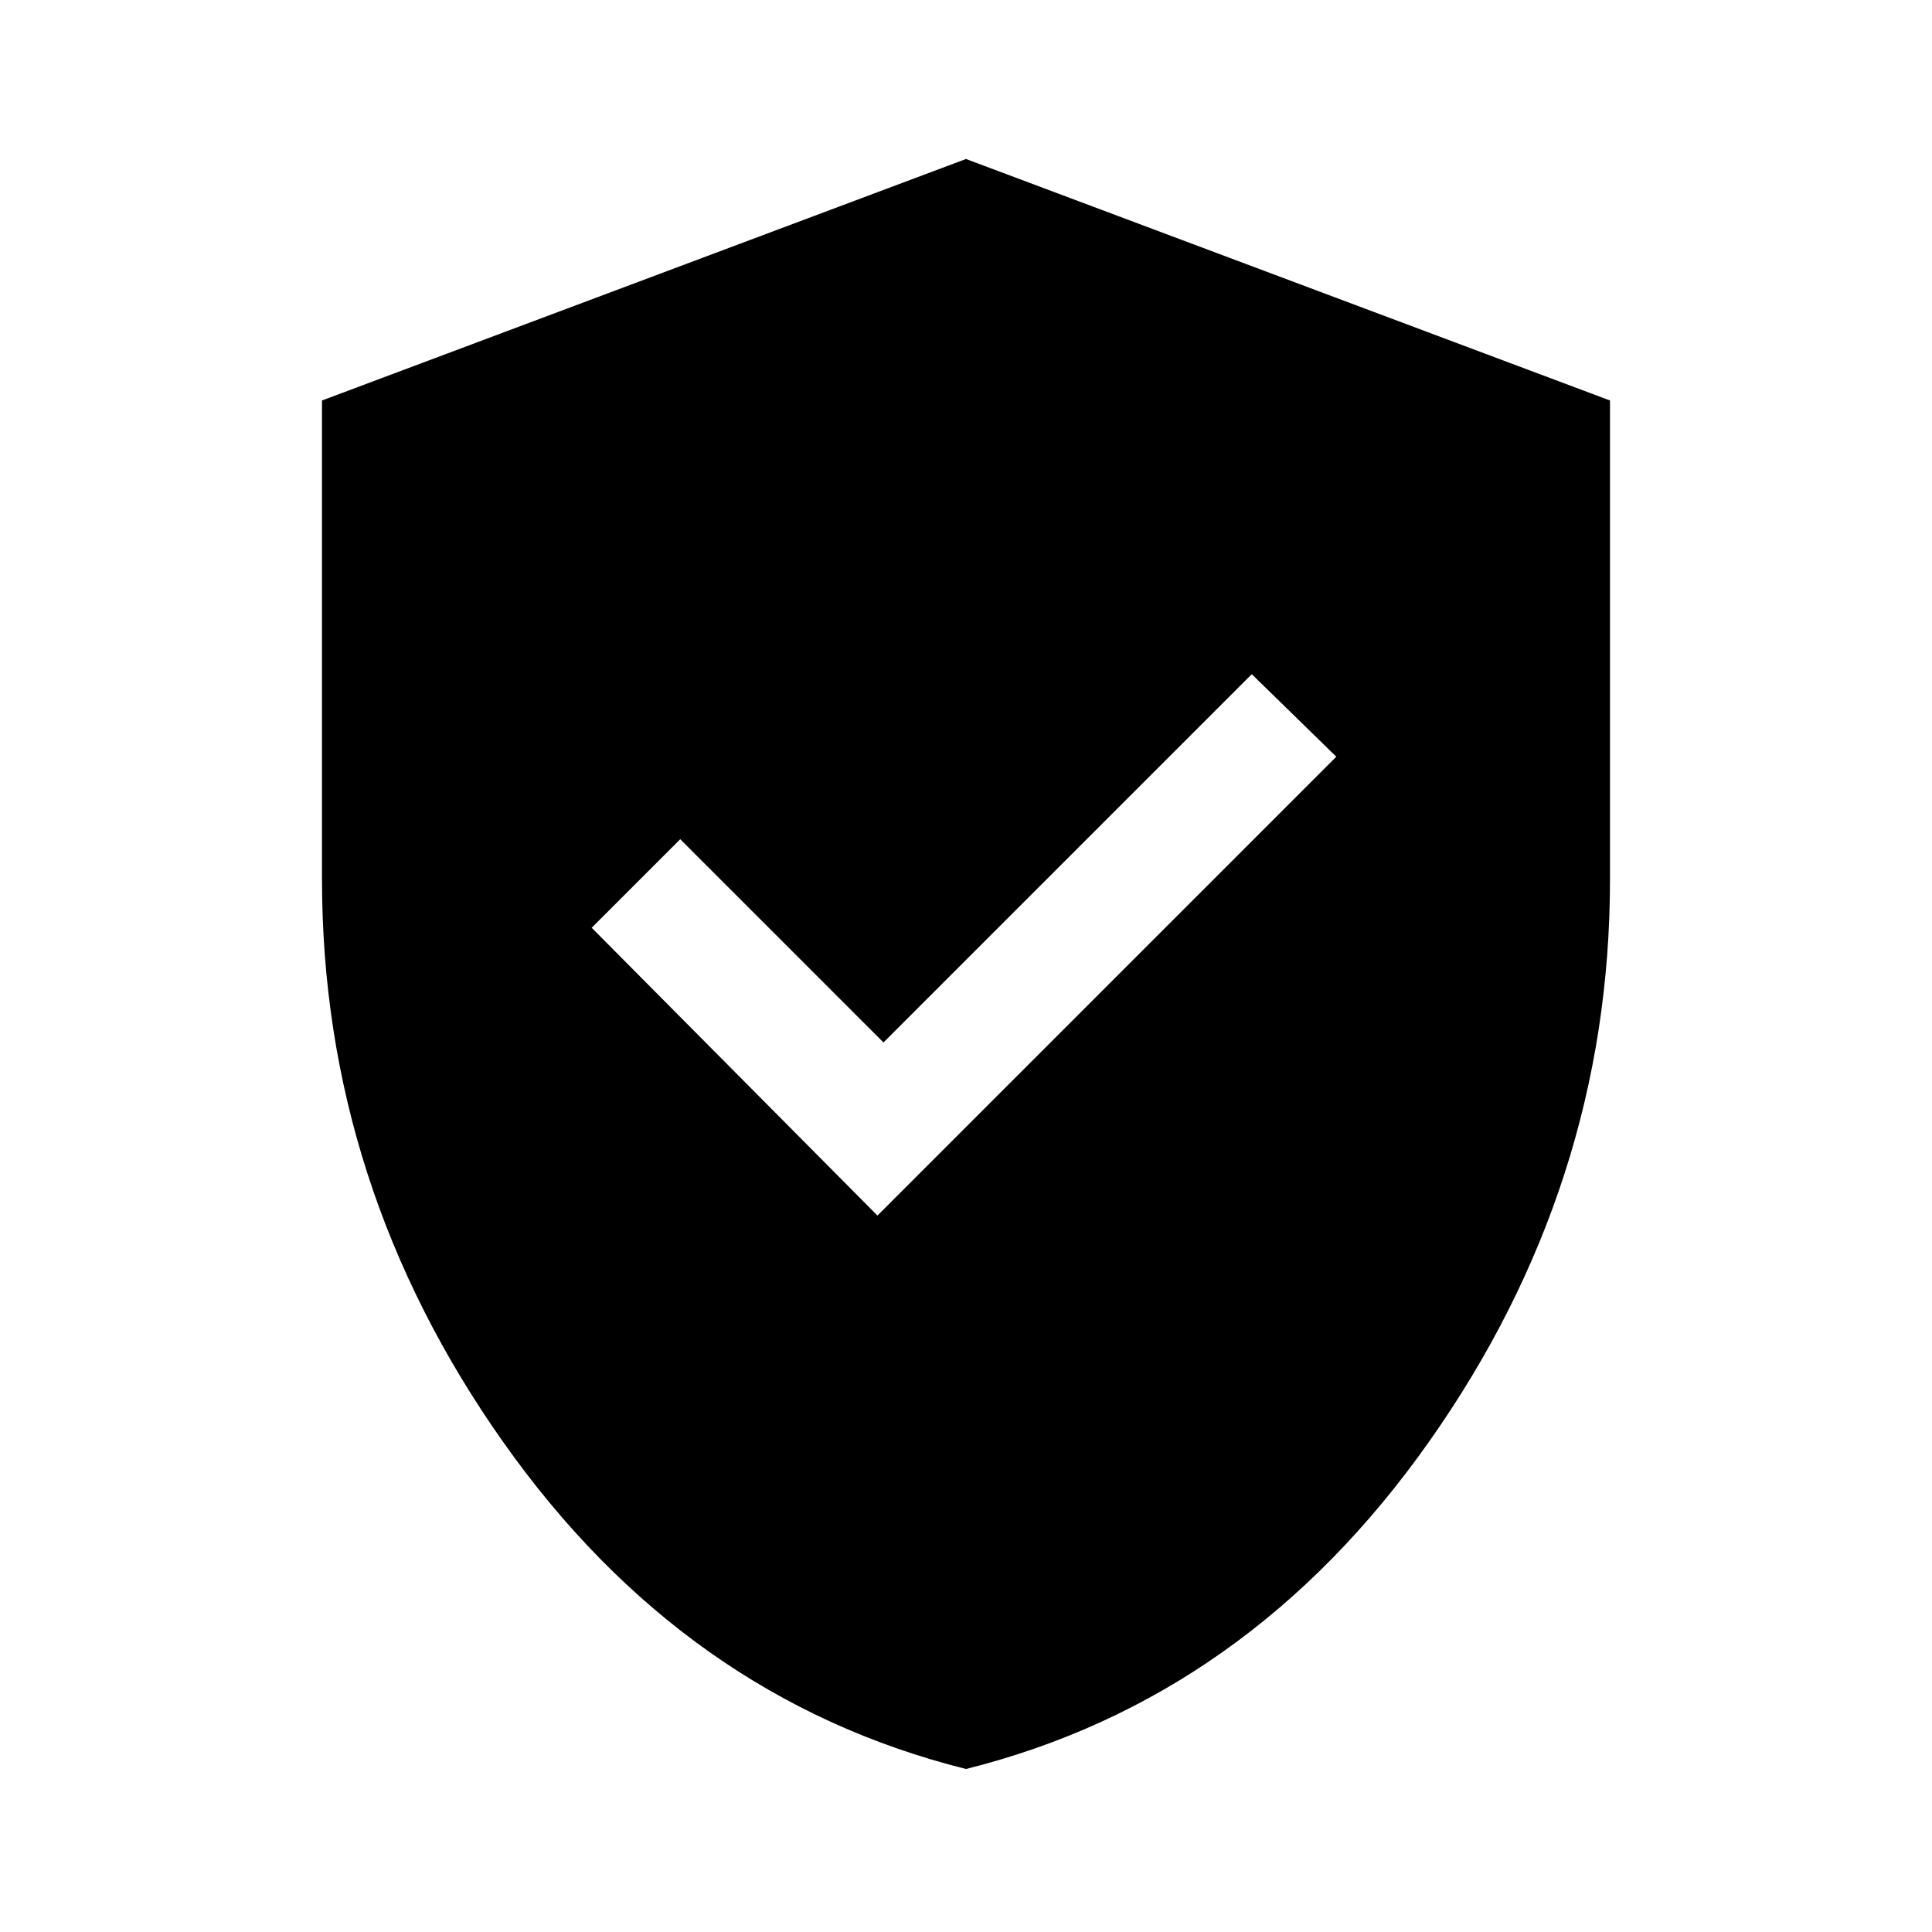
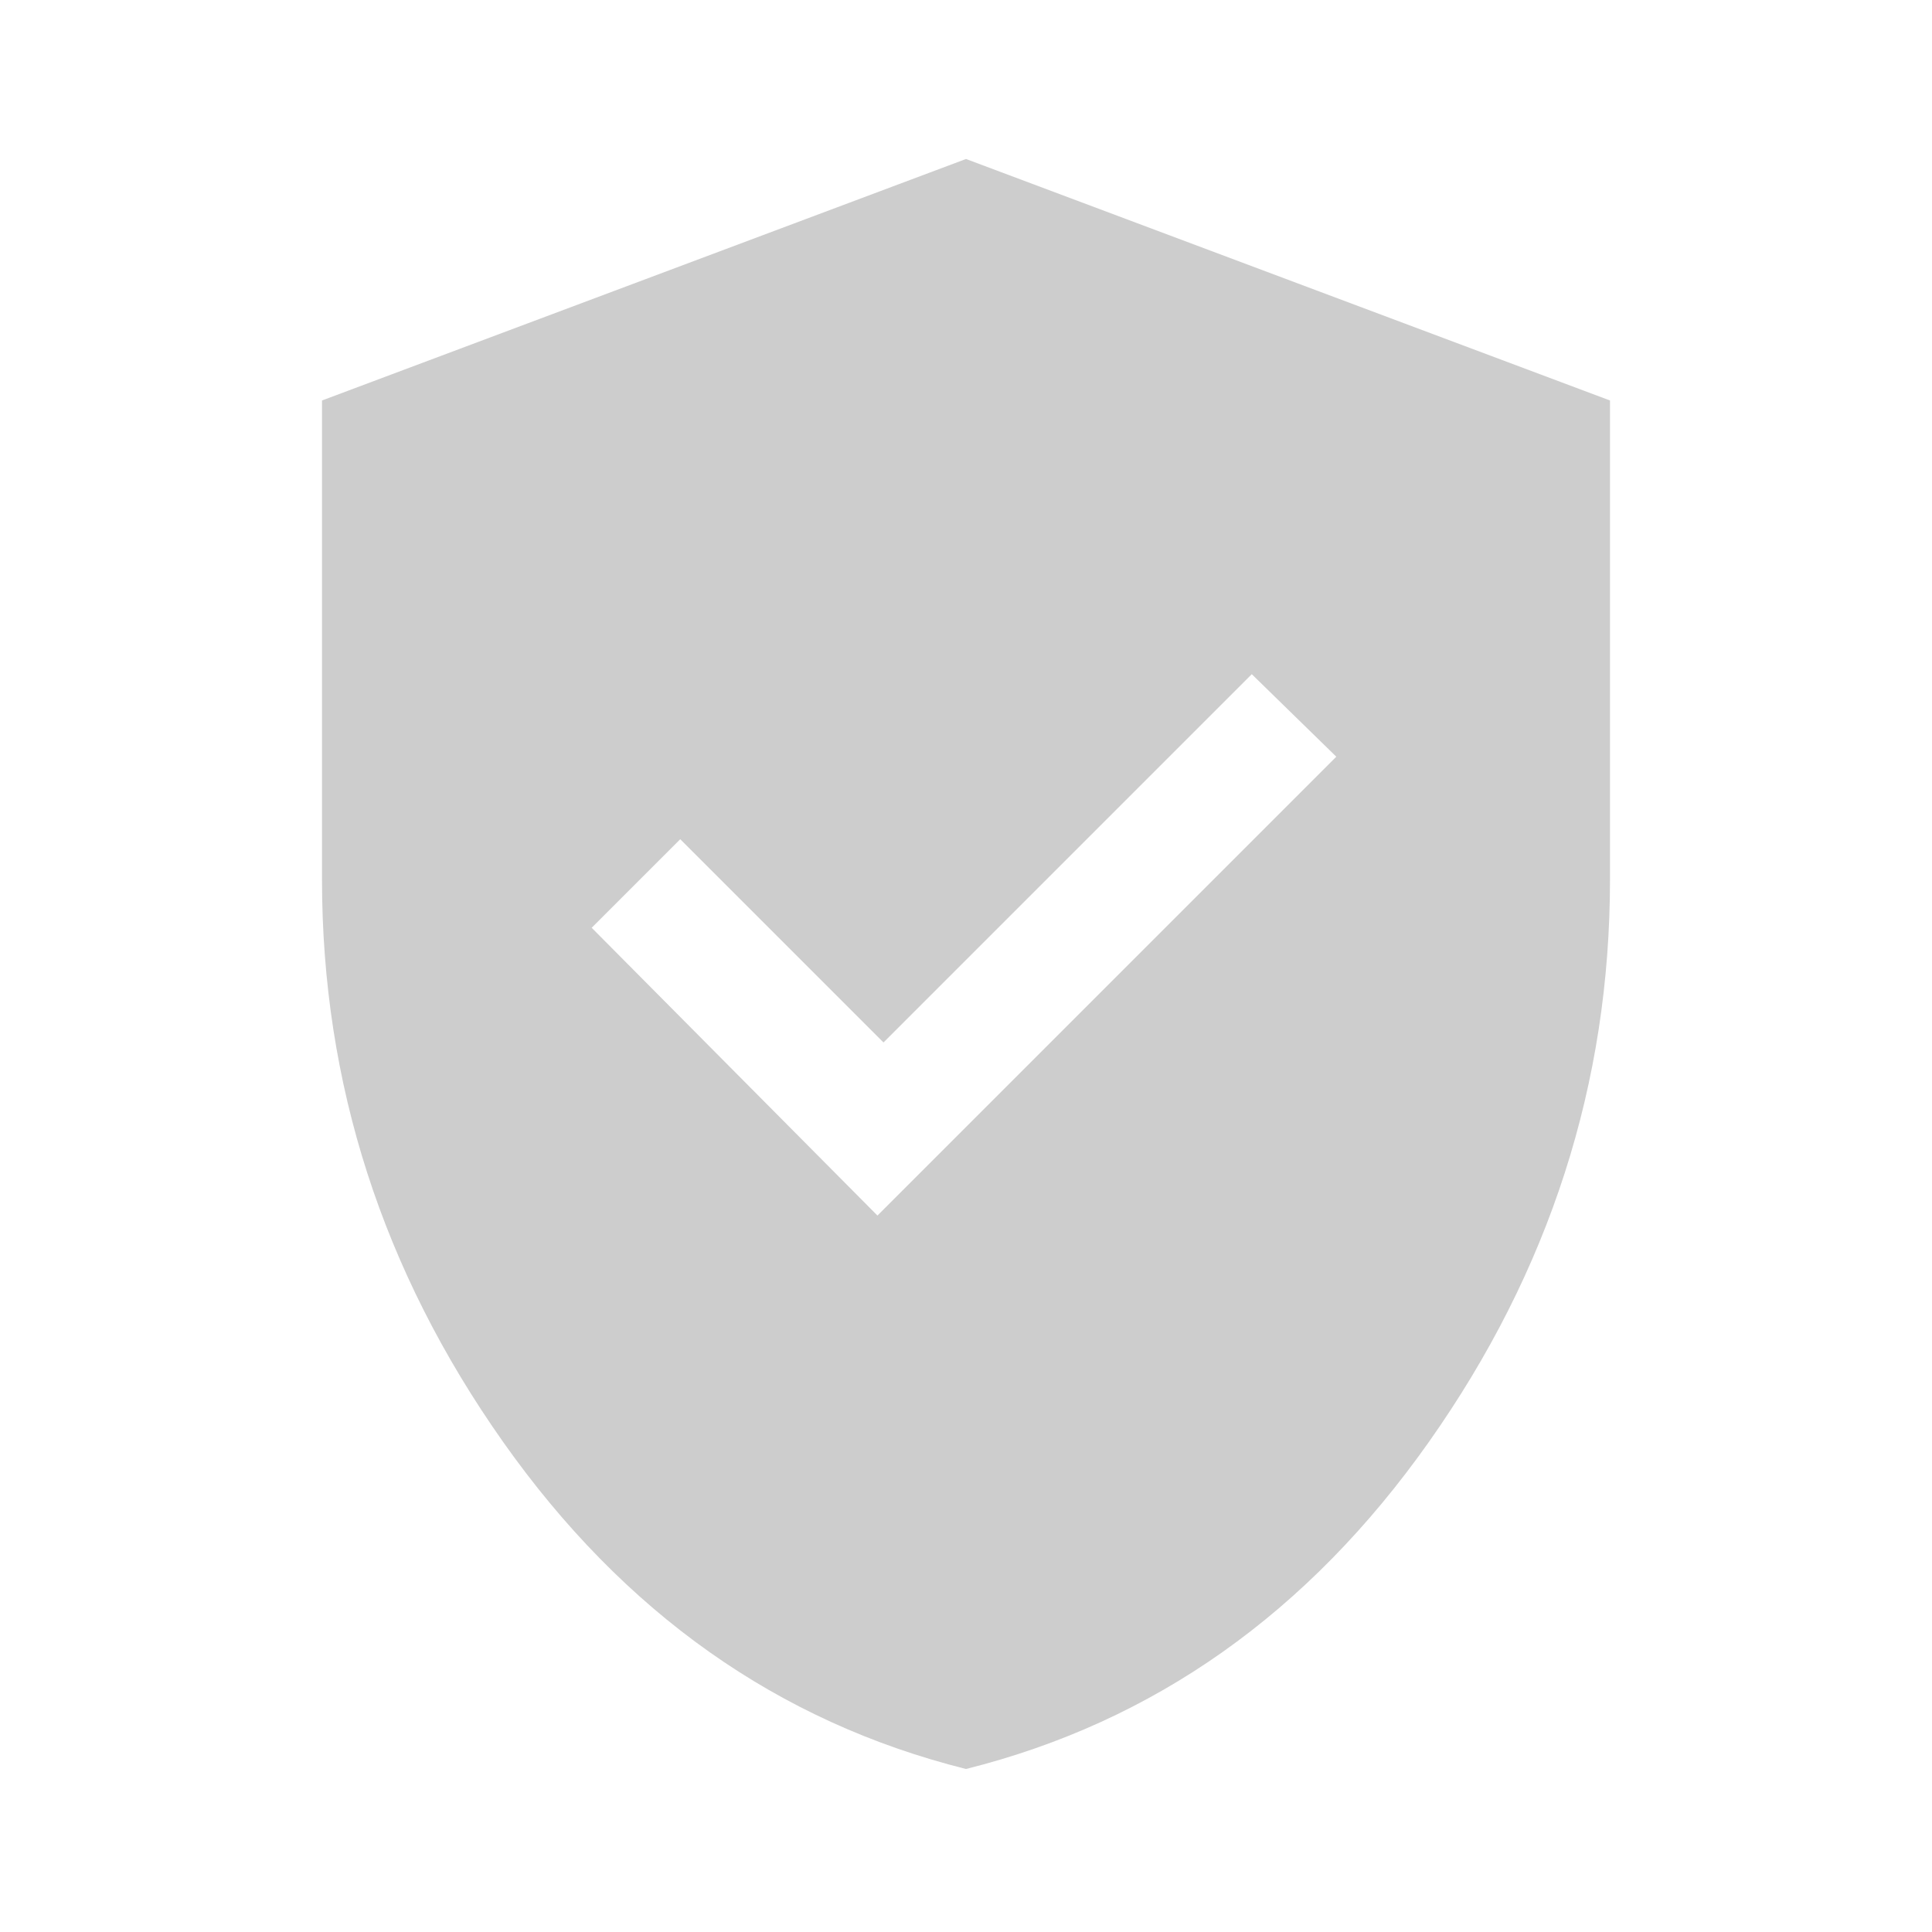
- <svg xmlns="http://www.w3.org/2000/svg" height="48" width="48">
-   <path d="m21.8 30.2 11.4-11.4-2.1-2.05-9.15 9.15-5.05-5.05-2.2 2.2ZM24 43.95q-7-1.75-11.5-8.125T8 21.85V9.95l16-6 16 6v11.9q0 7.6-4.5 13.975T24 43.95Z" />
+ <svg xmlns="http://www.w3.org/2000/svg" width="48" height="48" viewBox="0 0 48 48" fill="none">
+   <path d="M21.8 30.2L33.2 18.8L31.1 16.75L21.95 25.9L16.9 20.85L14.7 23.05L21.8 30.2ZM24 43.95C19.333 42.783 15.5 40.075 12.5 35.825C9.5 31.575 8 26.917 8 21.85V9.95L24 3.95L40 9.95V21.85C40 26.917 38.5 31.575 35.5 35.825C32.5 40.075 28.667 42.783 24 43.95Z" fill="#CDCDCD" />
</svg>
